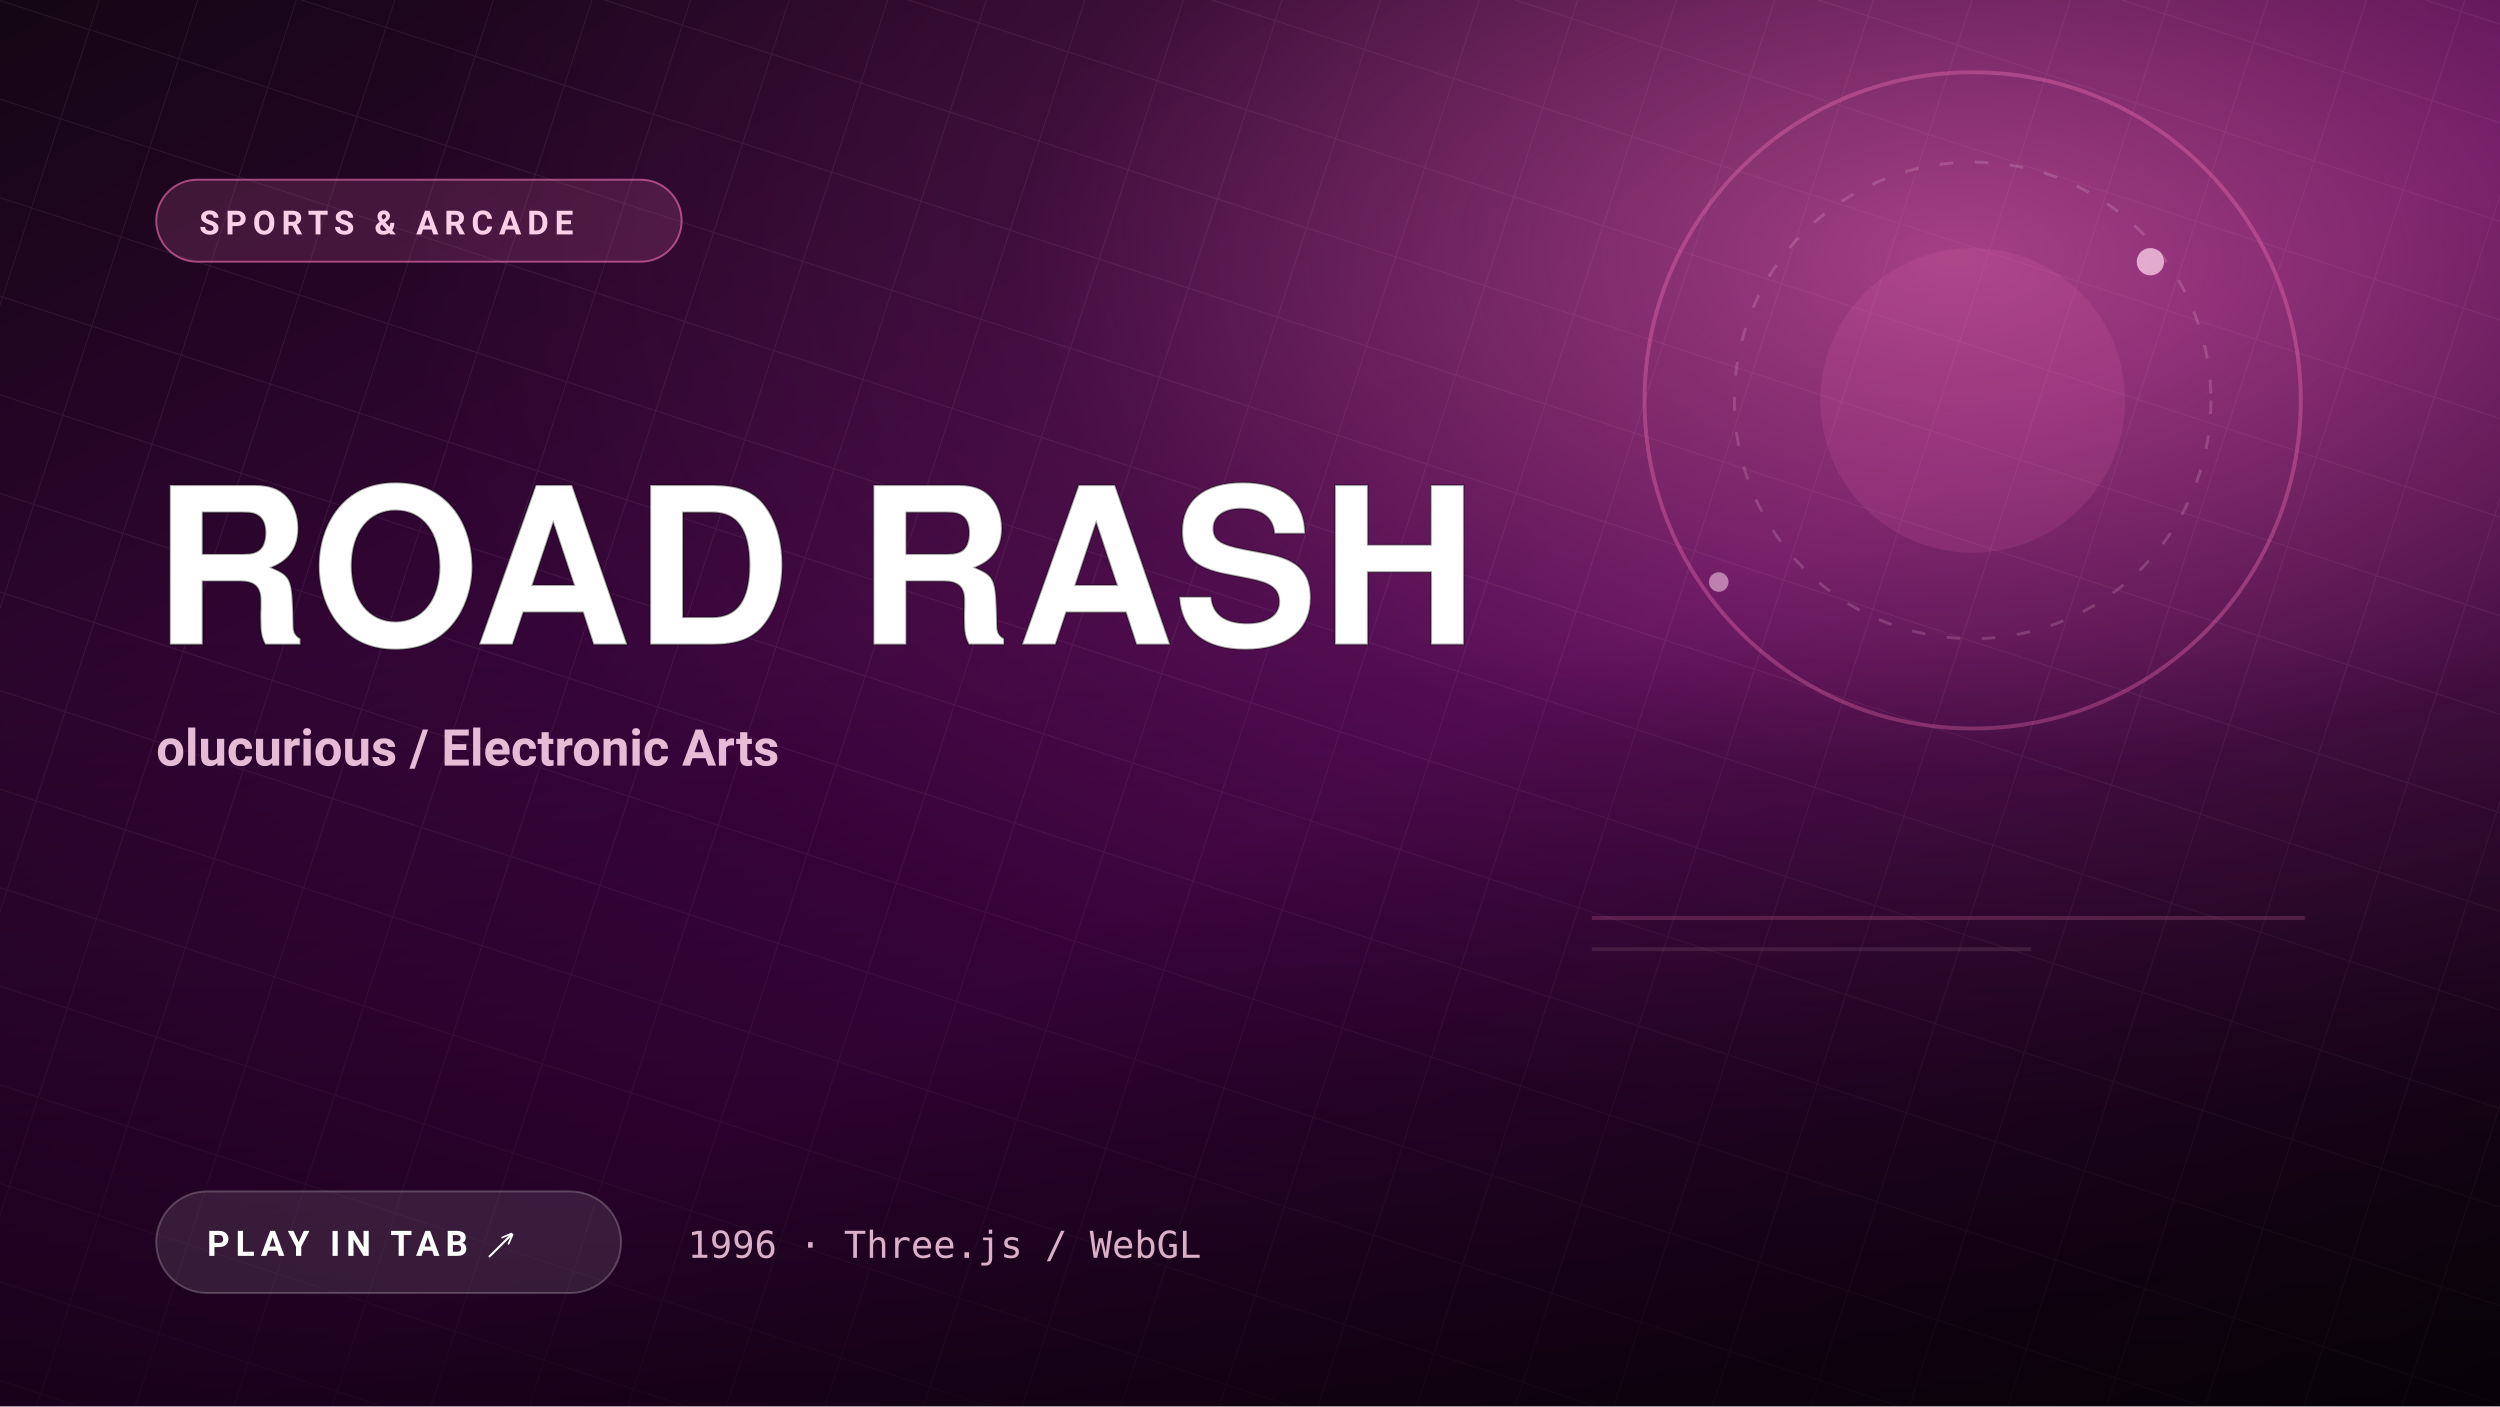
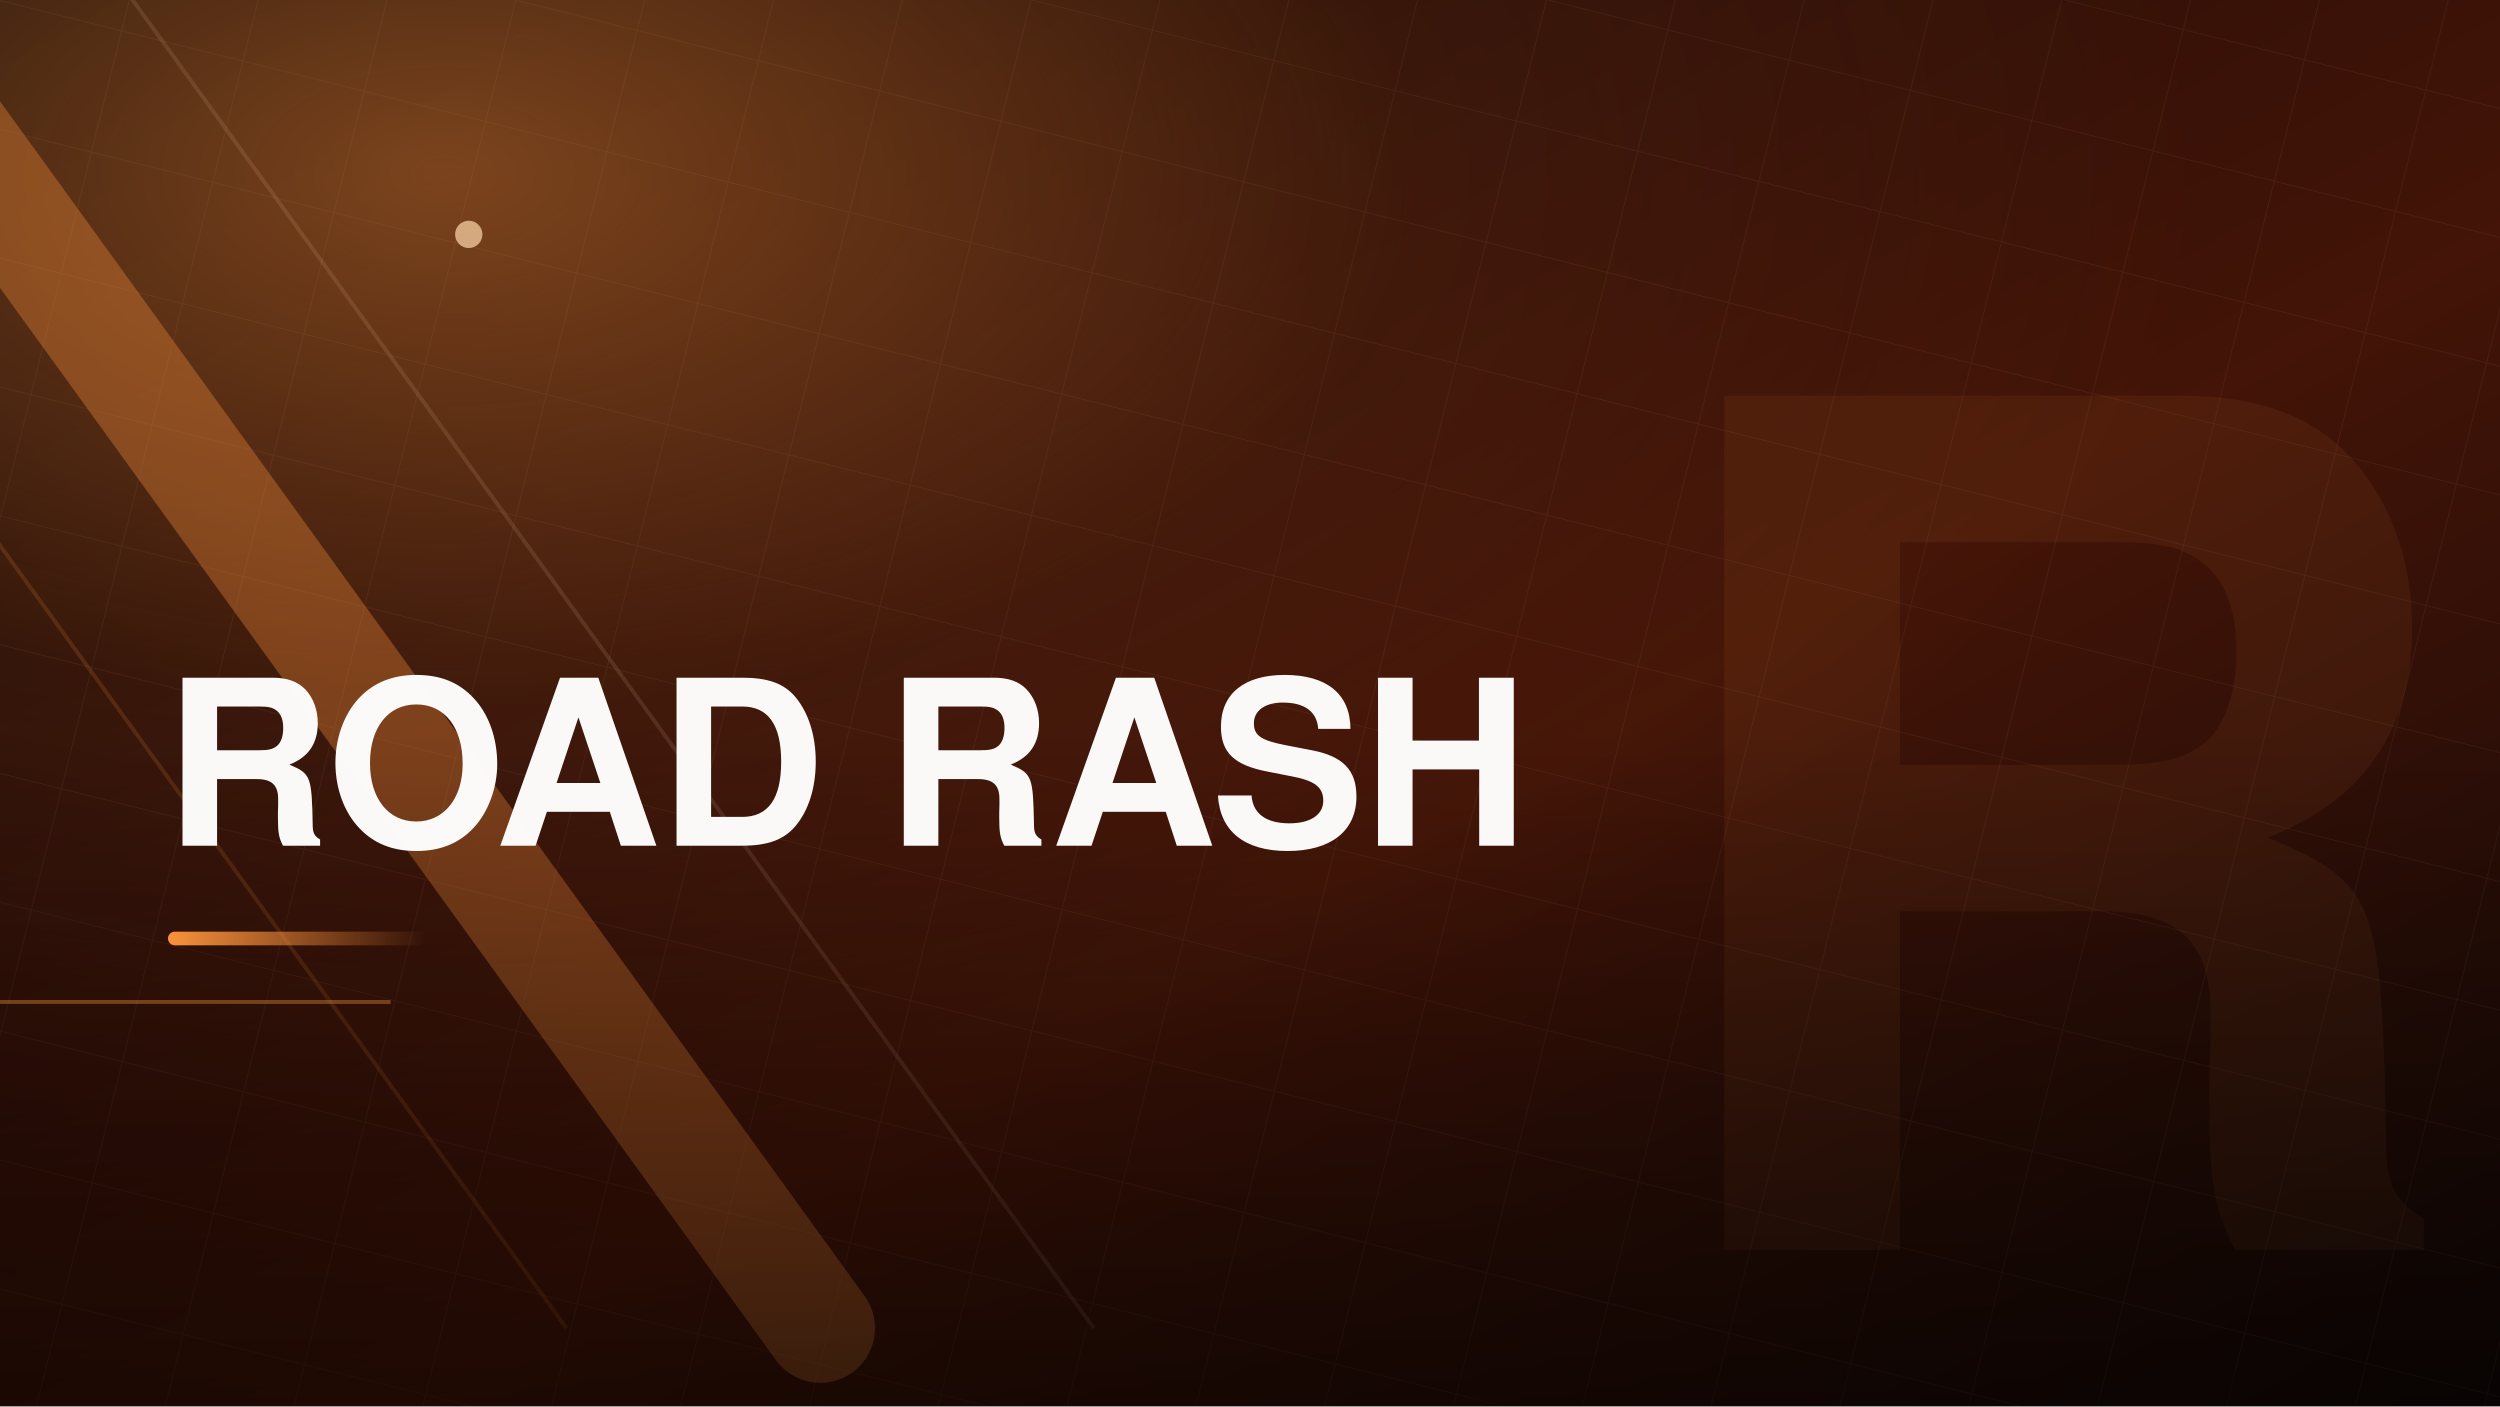
<svg xmlns="http://www.w3.org/2000/svg" viewBox="0 0 1280 720" width="1280" height="720" role="img" aria-label="Road Rash cover art">
  <defs>
    <linearGradient id="bg" x1="0" y1="0" x2="1" y2="1">
-       <stop offset="0%" stop-color="#140614" />
-       <stop offset="55%" stop-color="#4a044e" />
-       <stop offset="100%" stop-color="#140614" />
+       <stop offset="0%" stop-color="#130806" />
+       <stop offset="58%" stop-color="#431407" />
+       <stop offset="100%" stop-color="#130806" />
    </linearGradient>
-     <radialGradient id="glow" cx="78%" cy="18%" r="62%">
-       <stop offset="0%" stop-color="#f472b6" stop-opacity="0.55" />
-       <stop offset="60%" stop-color="#f472b6" stop-opacity="0.08" />
-       <stop offset="100%" stop-color="#f472b6" stop-opacity="0" />
+     <radialGradient id="glow" cx="18%" cy="12%" r="70%">
+       <stop offset="0%" stop-color="#fb923c" stop-opacity="0.42" />
+       <stop offset="55%" stop-color="#fb923c" stop-opacity="0.07" />
+       <stop offset="100%" stop-color="#fb923c" stop-opacity="0" />
    </radialGradient>
-     <linearGradient id="fade" x1="0" y1="0" x2="0" y2="1">
-       <stop offset="45%" stop-color="#000" stop-opacity="0" />
-       <stop offset="100%" stop-color="#000" stop-opacity="0.65" />
+     <linearGradient id="rule" x1="0" y1="0" x2="1" y2="0">
+       <stop offset="0%" stop-color="#fb923c" stop-opacity="1" />
+       <stop offset="100%" stop-color="#fb923c" stop-opacity="0" />
    </linearGradient>
-     <pattern id="grid" width="48" height="48" patternUnits="userSpaceOnUse" patternTransform="rotate(18)">
-       <path d="M0 0H48M0 0V48" stroke="#fbcfe8" stroke-opacity="0.07" stroke-width="1" />
+     <linearGradient id="shade" x1="0" y1="0" x2="0" y2="1">
+       <stop offset="52%" stop-color="#000" stop-opacity="0" />
+       <stop offset="100%" stop-color="#000" stop-opacity="0.55" />
+     </linearGradient>
+     <pattern id="grid" width="64" height="64" patternUnits="userSpaceOnUse" patternTransform="rotate(14)">
+       <path d="M0 0H64M0 0V64" stroke="#fed7aa" stroke-opacity="0.055" stroke-width="1" />
    </pattern>
  </defs>
  <rect width="1280" height="720" fill="url(#bg)" />
  <rect width="1280" height="720" fill="url(#grid)" />
  <rect width="1280" height="720" fill="url(#glow)" />
-   <g opacity="0.85">
-     <circle cx="1010" cy="205" r="168" fill="none" stroke="#f472b6" stroke-opacity="0.42" stroke-width="2" />
-     <circle cx="1010" cy="205" r="122" fill="none" stroke="#fbcfe8" stroke-opacity="0.22" stroke-width="1.5" stroke-dasharray="7 11" />
-     <circle cx="1010" cy="205" r="78" fill="#f472b6" fill-opacity="0.15" />
-     <circle cx="1101" cy="134" r="7" fill="#fbcfe8" fill-opacity="0.9" />
-     <circle cx="880" cy="298" r="5" fill="#fbcfe8" fill-opacity="0.65" />
-     <path d="M815 470 L1180 470" stroke="#f472b6" stroke-opacity="0.35" stroke-width="2" />
-     <path d="M815 486 L1040 486" stroke="#fbcfe8" stroke-opacity="0.18" stroke-width="2" />
+   <g>
+     <path d="M-130 -80 L420 680" stroke="#fb923c" stroke-opacity="0.34" stroke-width="56" stroke-linecap="round" />
+     <path d="M-260 -80 L290 680" stroke="#fb923c" stroke-opacity="0.16" stroke-width="2" />
+     <path d="M10 -80 L560 680" stroke="#fed7aa" stroke-opacity="0.12" stroke-width="2" />
+     <circle cx="240" cy="120" r="7" fill="#fed7aa" fill-opacity="0.7" />
+     <rect x="-50" y="512" width="250" height="2" fill="#fb923c" fill-opacity="0.5" />
  </g>
-   <rect width="1280" height="720" fill="url(#fade)" />
-   <g transform="translate(80 92)">
-     <rect x="0" y="0" width="269" height="42" rx="21" fill="#f472b6" fill-opacity="0.16" stroke="#f472b6" stroke-opacity="0.6" />
-     <text x="22" y="28" fill="#fbcfe8" font-family="Segoe UI, Roboto, Helvetica, Arial, sans-serif" font-size="17" font-weight="700" letter-spacing="3">SPORTS &amp; ARCADE</text>
+   <text x="1268" y="640" text-anchor="end" font-family="Segoe UI, Helvetica, Arial, sans-serif" font-weight="900" font-size="600" fill="#fb923c" fill-opacity="0.07" letter-spacing="-20">R</text>
+   <rect width="1280" height="720" fill="url(#shade)" />
+   <g font-family="Segoe UI, Arial Black, Helvetica, Arial, sans-serif" font-weight="900" font-size="118" letter-spacing="-1">
+     <text x="84" y="433" fill="#ffffff" fill-opacity="0.97">ROAD RASH</text>
  </g>
-   <g font-family="Segoe UI, Arial Black, Helvetica, Arial, sans-serif" font-weight="900" font-size="112" letter-spacing="1">
-     <text x="78" y="330" fill="#ffffff" stroke="#000" stroke-opacity="0.35" stroke-width="1">ROAD RASH</text>
-   </g>
-   <text x="80" y="392" fill="#fbcfe8" font-family="Segoe UI, Roboto, Helvetica, Arial, sans-serif" font-size="26" font-weight="600" opacity="0.9">olucurious / Electronic Arts</text>
-   <g transform="translate(80 610)">
-     <rect x="0" y="0" width="238" height="52" rx="26" fill="#ffffff" fill-opacity="0.1" stroke="#ffffff" stroke-opacity="0.22" />
-     <text x="26" y="33" fill="#ffffff" font-family="Segoe UI, Roboto, Helvetica, Arial, sans-serif" font-size="18" font-weight="700" letter-spacing="3">PLAY IN TAB ↗</text>
-     <text x="272" y="34" fill="#fbcfe8" font-family="ui-monospace, SFMono-Regular, Menlo, monospace" font-size="19" opacity="0.85">1996 · Three.js / WebGL</text>
-   </g>
+   <rect x="86" y="477" width="132" height="7" rx="3.5" fill="url(#rule)" />
</svg>
